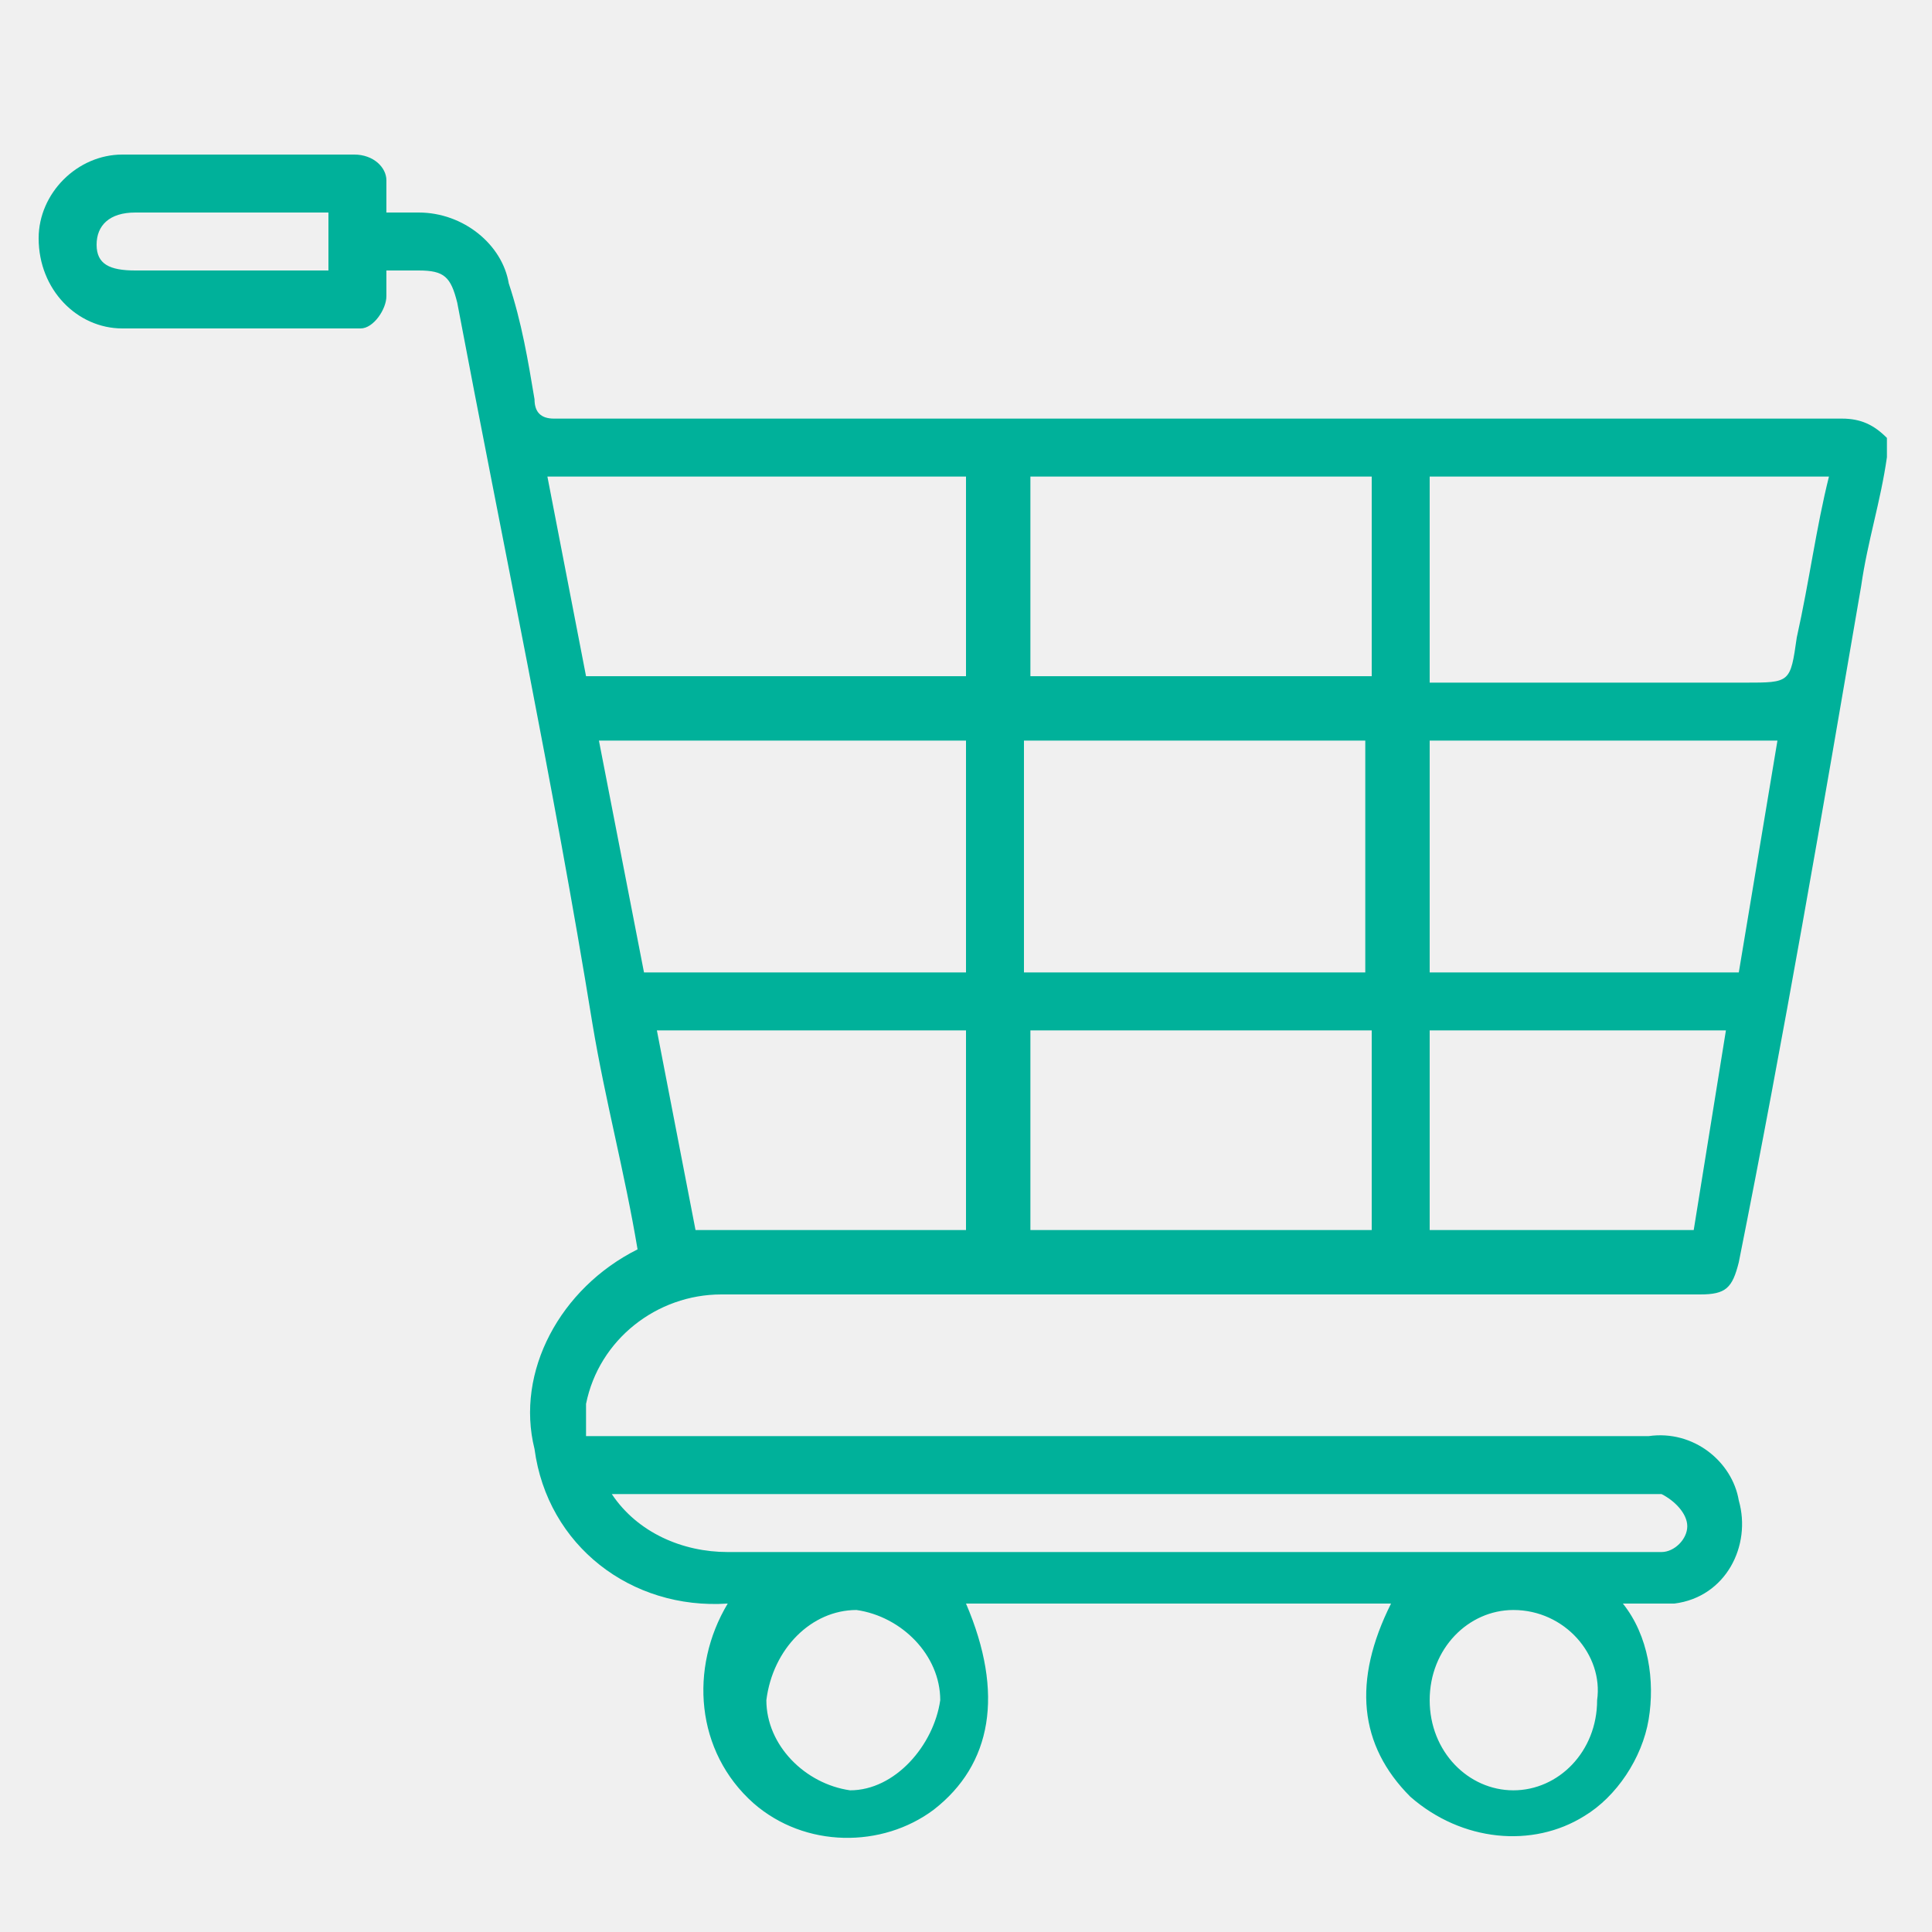
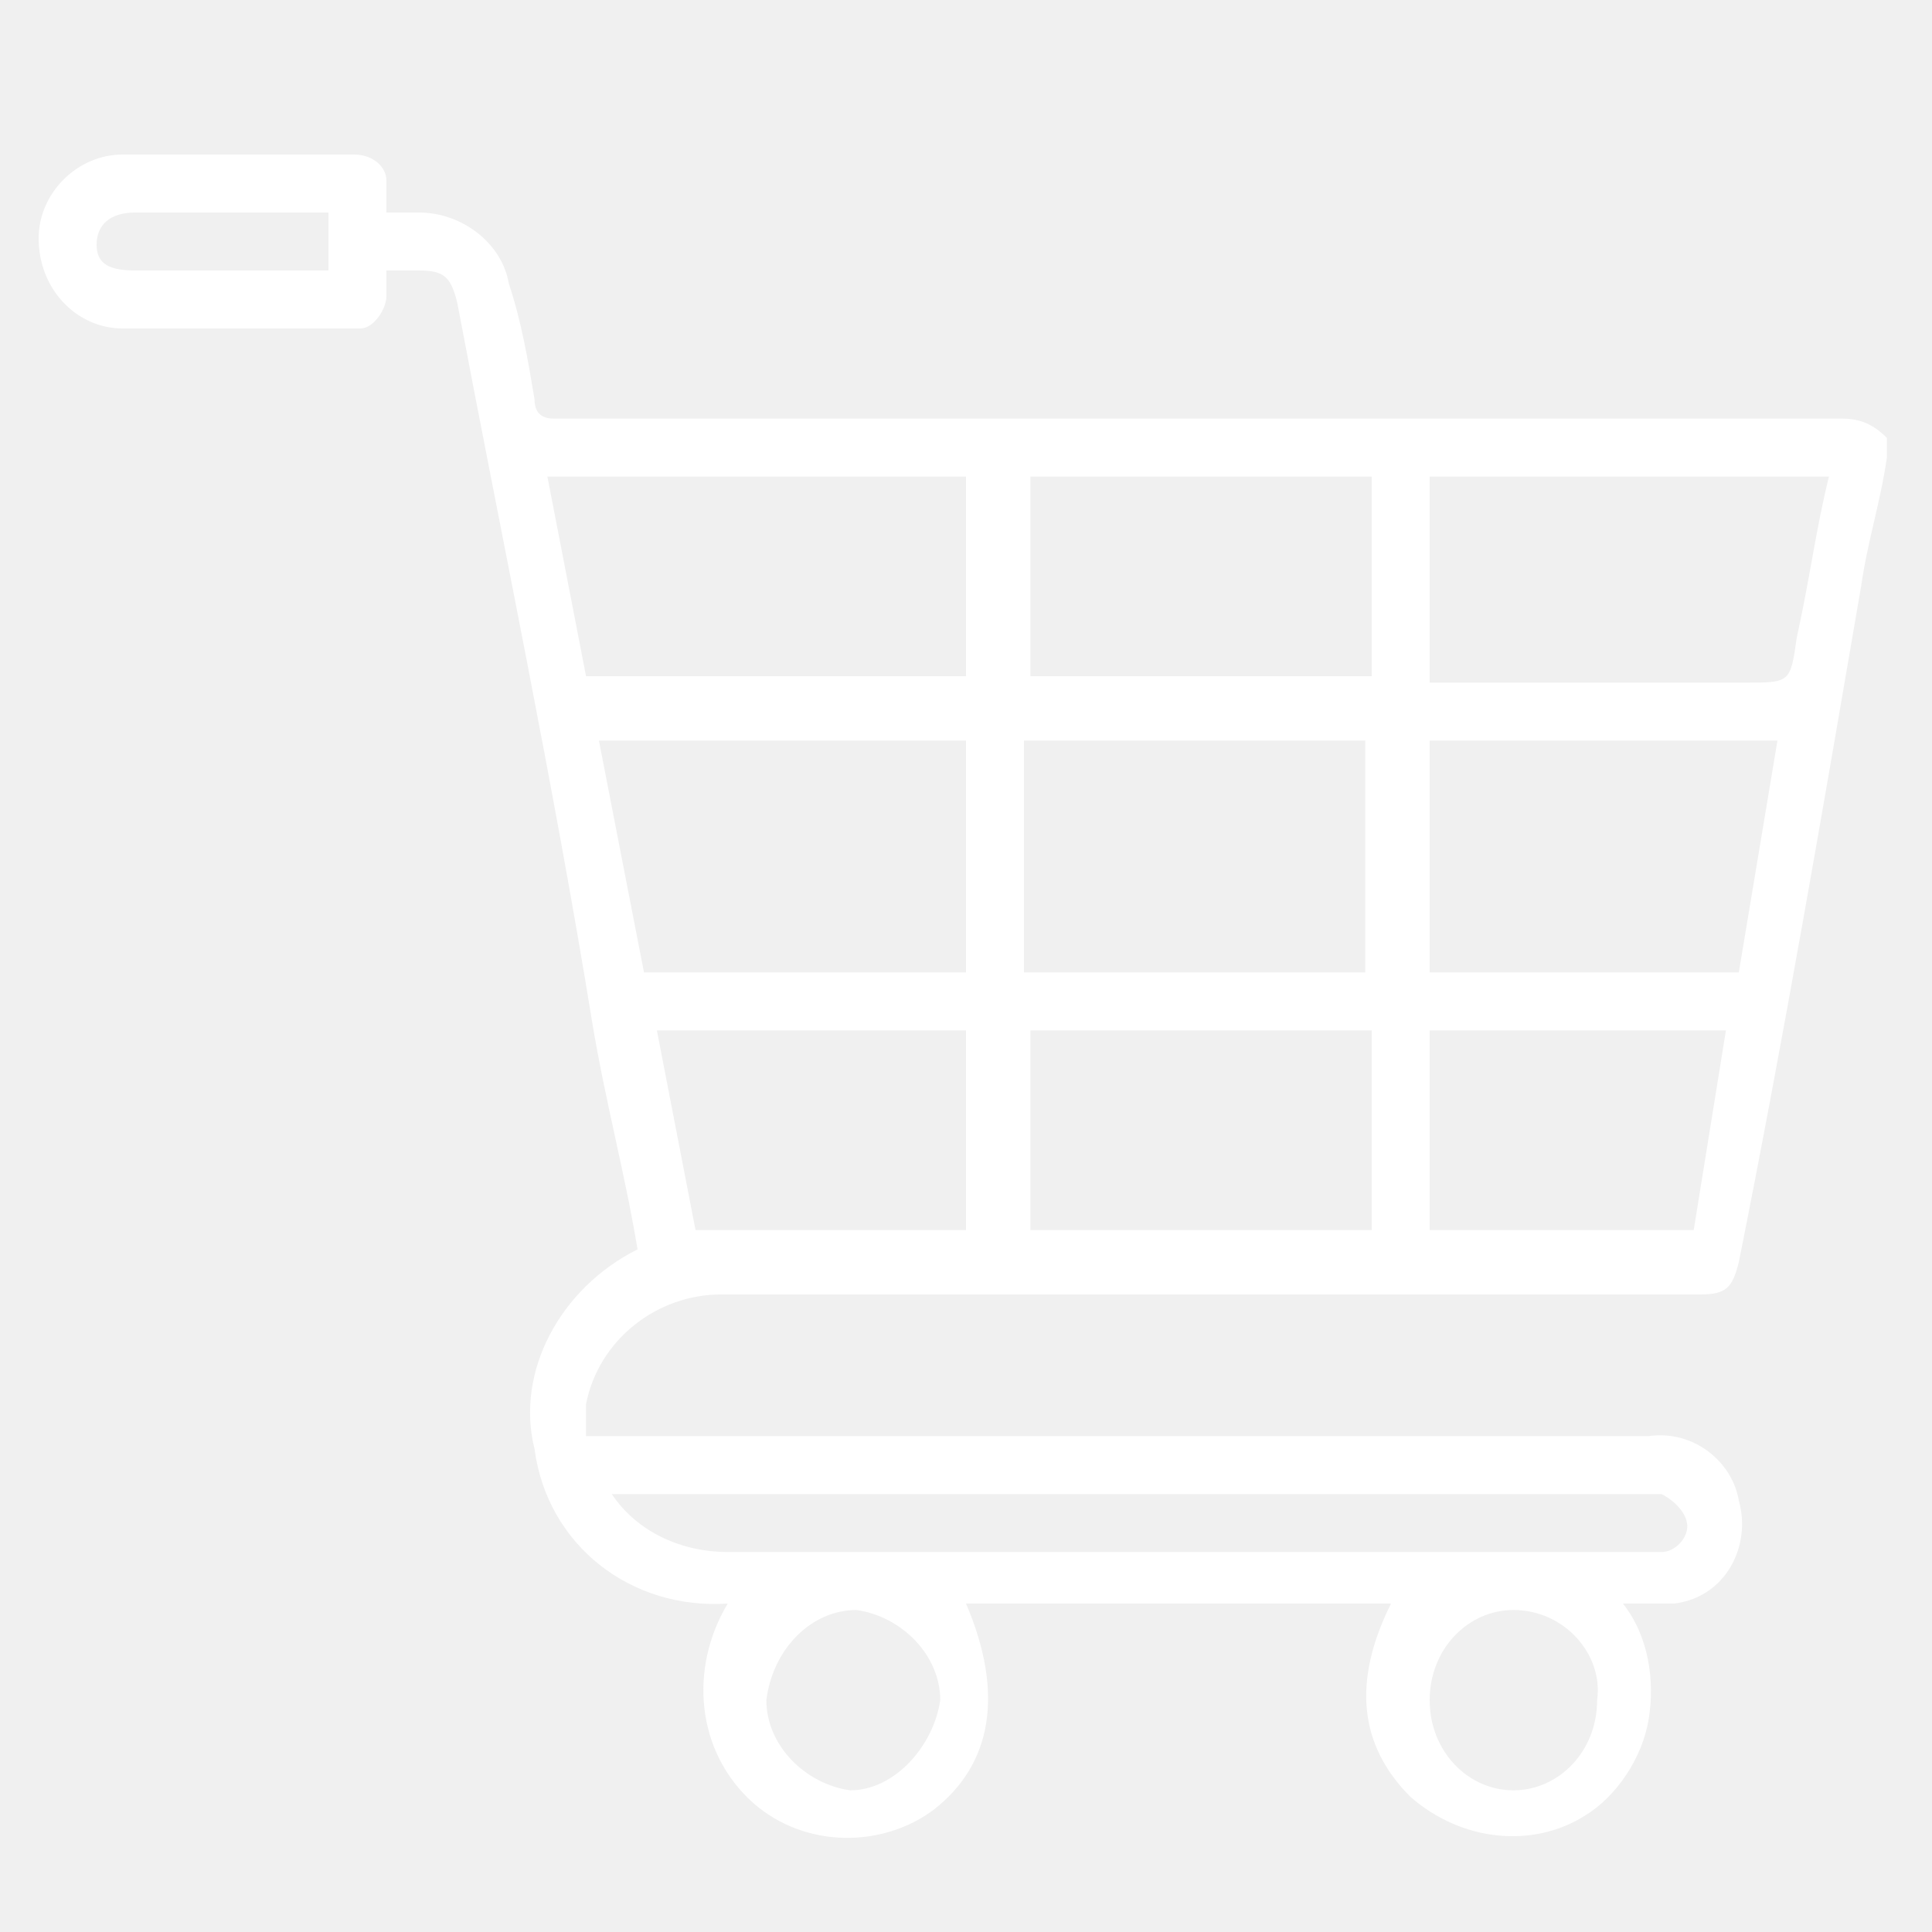
<svg xmlns="http://www.w3.org/2000/svg" version="1.1" id="Layer_1" x="0px" y="0px" viewBox="0 0 30 30" enable-background="new 0 0 30 30" xml:space="preserve">
-   <path id="Trazado_151" fill="#00B19A" d="M29.3,7.1c-0.1,0.7-0.3,1.3-0.4,2c-0.6,3.5-1.2,7-1.9,10.5c-0.1,0.4-0.2,0.5-0.6,0.5  c-5.1,0-10.1,0-15.2,0c-1,0-1.9,0.7-2.1,1.7c0,0.2,0,0.4,0,0.5h16.5c0.7-0.1,1.3,0.4,1.4,1c0.2,0.7-0.2,1.5-1,1.6  c-0.1,0-0.2,0-0.3,0c-0.1,0-0.3,0-0.5,0c0.4,0.5,0.5,1.2,0.4,1.8c-0.1,0.6-0.5,1.2-1,1.5c-0.8,0.5-1.9,0.4-2.7-0.3  c-0.8-0.8-0.9-1.8-0.3-3h-6.6c0.6,1.4,0.4,2.5-0.5,3.2c-0.8,0.6-2,0.6-2.8-0.1c-0.9-0.8-1-2.1-0.4-3.1c-1.5,0.1-2.8-0.9-3-2.4  C8,21.3,8.7,20,9.9,19.4c-0.2-1.2-0.5-2.3-0.7-3.5C8.6,12.2,7.8,8.4,7.1,4.7C7,4.3,6.9,4.2,6.5,4.2H6c0,0.2,0,0.3,0,0.4  c0,0.2-0.2,0.5-0.4,0.5c0,0,0,0-0.1,0c-1.2,0-2.4,0-3.6,0c-0.7,0-1.3-0.6-1.3-1.4c0-0.7,0.6-1.3,1.3-1.3c1.2,0,2.4,0,3.6,0  C5.8,2.4,6,2.6,6,2.8c0,0,0,0,0,0.1C6,3,6,3.1,6,3.3c0.2,0,0.4,0,0.5,0c0.7,0,1.3,0.5,1.4,1.1C8.1,5,8.2,5.6,8.3,6.2  c0,0.2,0.1,0.3,0.3,0.3c3.8,0,7.7,0,11.5,0c2.8,0,5.7,0,8.5,0c0.3,0,0.5,0.1,0.7,0.3L29.3,7.1z M15,7.4H8.5l0.6,3.1H15V7.4z   M15.9,11.5v3.6h5.3v-3.6H15.9z M15,15.1v-3.6H9.3l0.7,3.6H15z M28.4,7.4h-6.2v3.2h4.9c0.7,0,0.7,0,0.8-0.7  C28.1,9,28.2,8.2,28.4,7.4L28.4,7.4z M22.2,15.1H27l0.6-3.6h-5.4L22.2,15.1z M21.3,7.4h-5.3v3.1h5.3V7.4z M21.3,16h-5.3v3.1h5.3V16z   M9.5,23.2c0.4,0.6,1.1,0.9,1.8,0.9c4.8,0,9.5,0,14.3,0c0.1,0,0.1,0,0.2,0c0.2,0,0.4-0.2,0.4-0.4c0-0.2-0.2-0.4-0.4-0.5  c-0.1,0-0.1,0-0.2,0L9.5,23.2L9.5,23.2z M10.2,16l0.6,3.1H15V16H10.2z M26.8,16h-4.6v3.1h4.1L26.8,16z M14.6,26.4  c0-0.7-0.6-1.3-1.3-1.4c-0.7,0-1.3,0.6-1.4,1.4c0,0,0,0,0,0c0,0.7,0.6,1.3,1.3,1.4C13.9,27.8,14.5,27.1,14.6,26.4L14.6,26.4z   M23.5,25c-0.7,0-1.3,0.6-1.3,1.4c0,0.8,0.6,1.4,1.3,1.4c0,0,0,0,0,0c0.7,0,1.3-0.6,1.3-1.4C24.9,25.7,24.3,25,23.5,25  C23.5,25,23.5,25,23.5,25L23.5,25z M5.1,3.3c-1,0-2,0-3,0c-0.4,0-0.6,0.2-0.6,0.5s0.2,0.4,0.6,0.4c0.9,0,1.9,0,2.8,0  c0.1,0,0.1,0,0.2,0L5.1,3.3z" />
+   <path id="Trazado_151" fill="#fff" d="M29.3,7.1c-0.1,0.7-0.3,1.3-0.4,2c-0.6,3.5-1.2,7-1.9,10.5c-0.1,0.4-0.2,0.5-0.6,0.5  c-5.1,0-10.1,0-15.2,0c-1,0-1.9,0.7-2.1,1.7c0,0.2,0,0.4,0,0.5h16.5c0.7-0.1,1.3,0.4,1.4,1c0.2,0.7-0.2,1.5-1,1.6  c-0.1,0-0.2,0-0.3,0c-0.1,0-0.3,0-0.5,0c0.4,0.5,0.5,1.2,0.4,1.8c-0.1,0.6-0.5,1.2-1,1.5c-0.8,0.5-1.9,0.4-2.7-0.3  c-0.8-0.8-0.9-1.8-0.3-3h-6.6c0.6,1.4,0.4,2.5-0.5,3.2c-0.8,0.6-2,0.6-2.8-0.1c-0.9-0.8-1-2.1-0.4-3.1c-1.5,0.1-2.8-0.9-3-2.4  C8,21.3,8.7,20,9.9,19.4c-0.2-1.2-0.5-2.3-0.7-3.5C8.6,12.2,7.8,8.4,7.1,4.7C7,4.3,6.9,4.2,6.5,4.2H6c0,0.2,0,0.3,0,0.4  c0,0.2-0.2,0.5-0.4,0.5c0,0,0,0-0.1,0c-1.2,0-2.4,0-3.6,0c-0.7,0-1.3-0.6-1.3-1.4c0-0.7,0.6-1.3,1.3-1.3c1.2,0,2.4,0,3.6,0  C5.8,2.4,6,2.6,6,2.8c0,0,0,0,0,0.1C6,3,6,3.1,6,3.3c0.2,0,0.4,0,0.5,0c0.7,0,1.3,0.5,1.4,1.1C8.1,5,8.2,5.6,8.3,6.2  c0,0.2,0.1,0.3,0.3,0.3c3.8,0,7.7,0,11.5,0c2.8,0,5.7,0,8.5,0c0.3,0,0.5,0.1,0.7,0.3L29.3,7.1z M15,7.4H8.5l0.6,3.1H15V7.4z   M15.9,11.5v3.6h5.3v-3.6H15.9z M15,15.1v-3.6H9.3l0.7,3.6H15z M28.4,7.4h-6.2v3.2h4.9c0.7,0,0.7,0,0.8-0.7  C28.1,9,28.2,8.2,28.4,7.4L28.4,7.4z M22.2,15.1H27l0.6-3.6h-5.4L22.2,15.1z M21.3,7.4h-5.3v3.1h5.3V7.4z M21.3,16h-5.3v3.1h5.3V16z   M9.5,23.2c0.4,0.6,1.1,0.9,1.8,0.9c4.8,0,9.5,0,14.3,0c0.1,0,0.1,0,0.2,0c0.2,0,0.4-0.2,0.4-0.4c0-0.2-0.2-0.4-0.4-0.5  c-0.1,0-0.1,0-0.2,0L9.5,23.2L9.5,23.2z M10.2,16l0.6,3.1H15V16H10.2z M26.8,16h-4.6v3.1h4.1L26.8,16z M14.6,26.4  c0-0.7-0.6-1.3-1.3-1.4c-0.7,0-1.3,0.6-1.4,1.4c0,0,0,0,0,0c0,0.7,0.6,1.3,1.3,1.4C13.9,27.8,14.5,27.1,14.6,26.4L14.6,26.4z   M23.5,25c-0.7,0-1.3,0.6-1.3,1.4c0,0.8,0.6,1.4,1.3,1.4c0,0,0,0,0,0c0.7,0,1.3-0.6,1.3-1.4C24.9,25.7,24.3,25,23.5,25  C23.5,25,23.5,25,23.5,25L23.5,25z M5.1,3.3c-1,0-2,0-3,0c-0.4,0-0.6,0.2-0.6,0.5s0.2,0.4,0.6,0.4c0.9,0,1.9,0,2.8,0  c0.1,0,0.1,0,0.2,0L5.1,3.3z" />
</svg>
